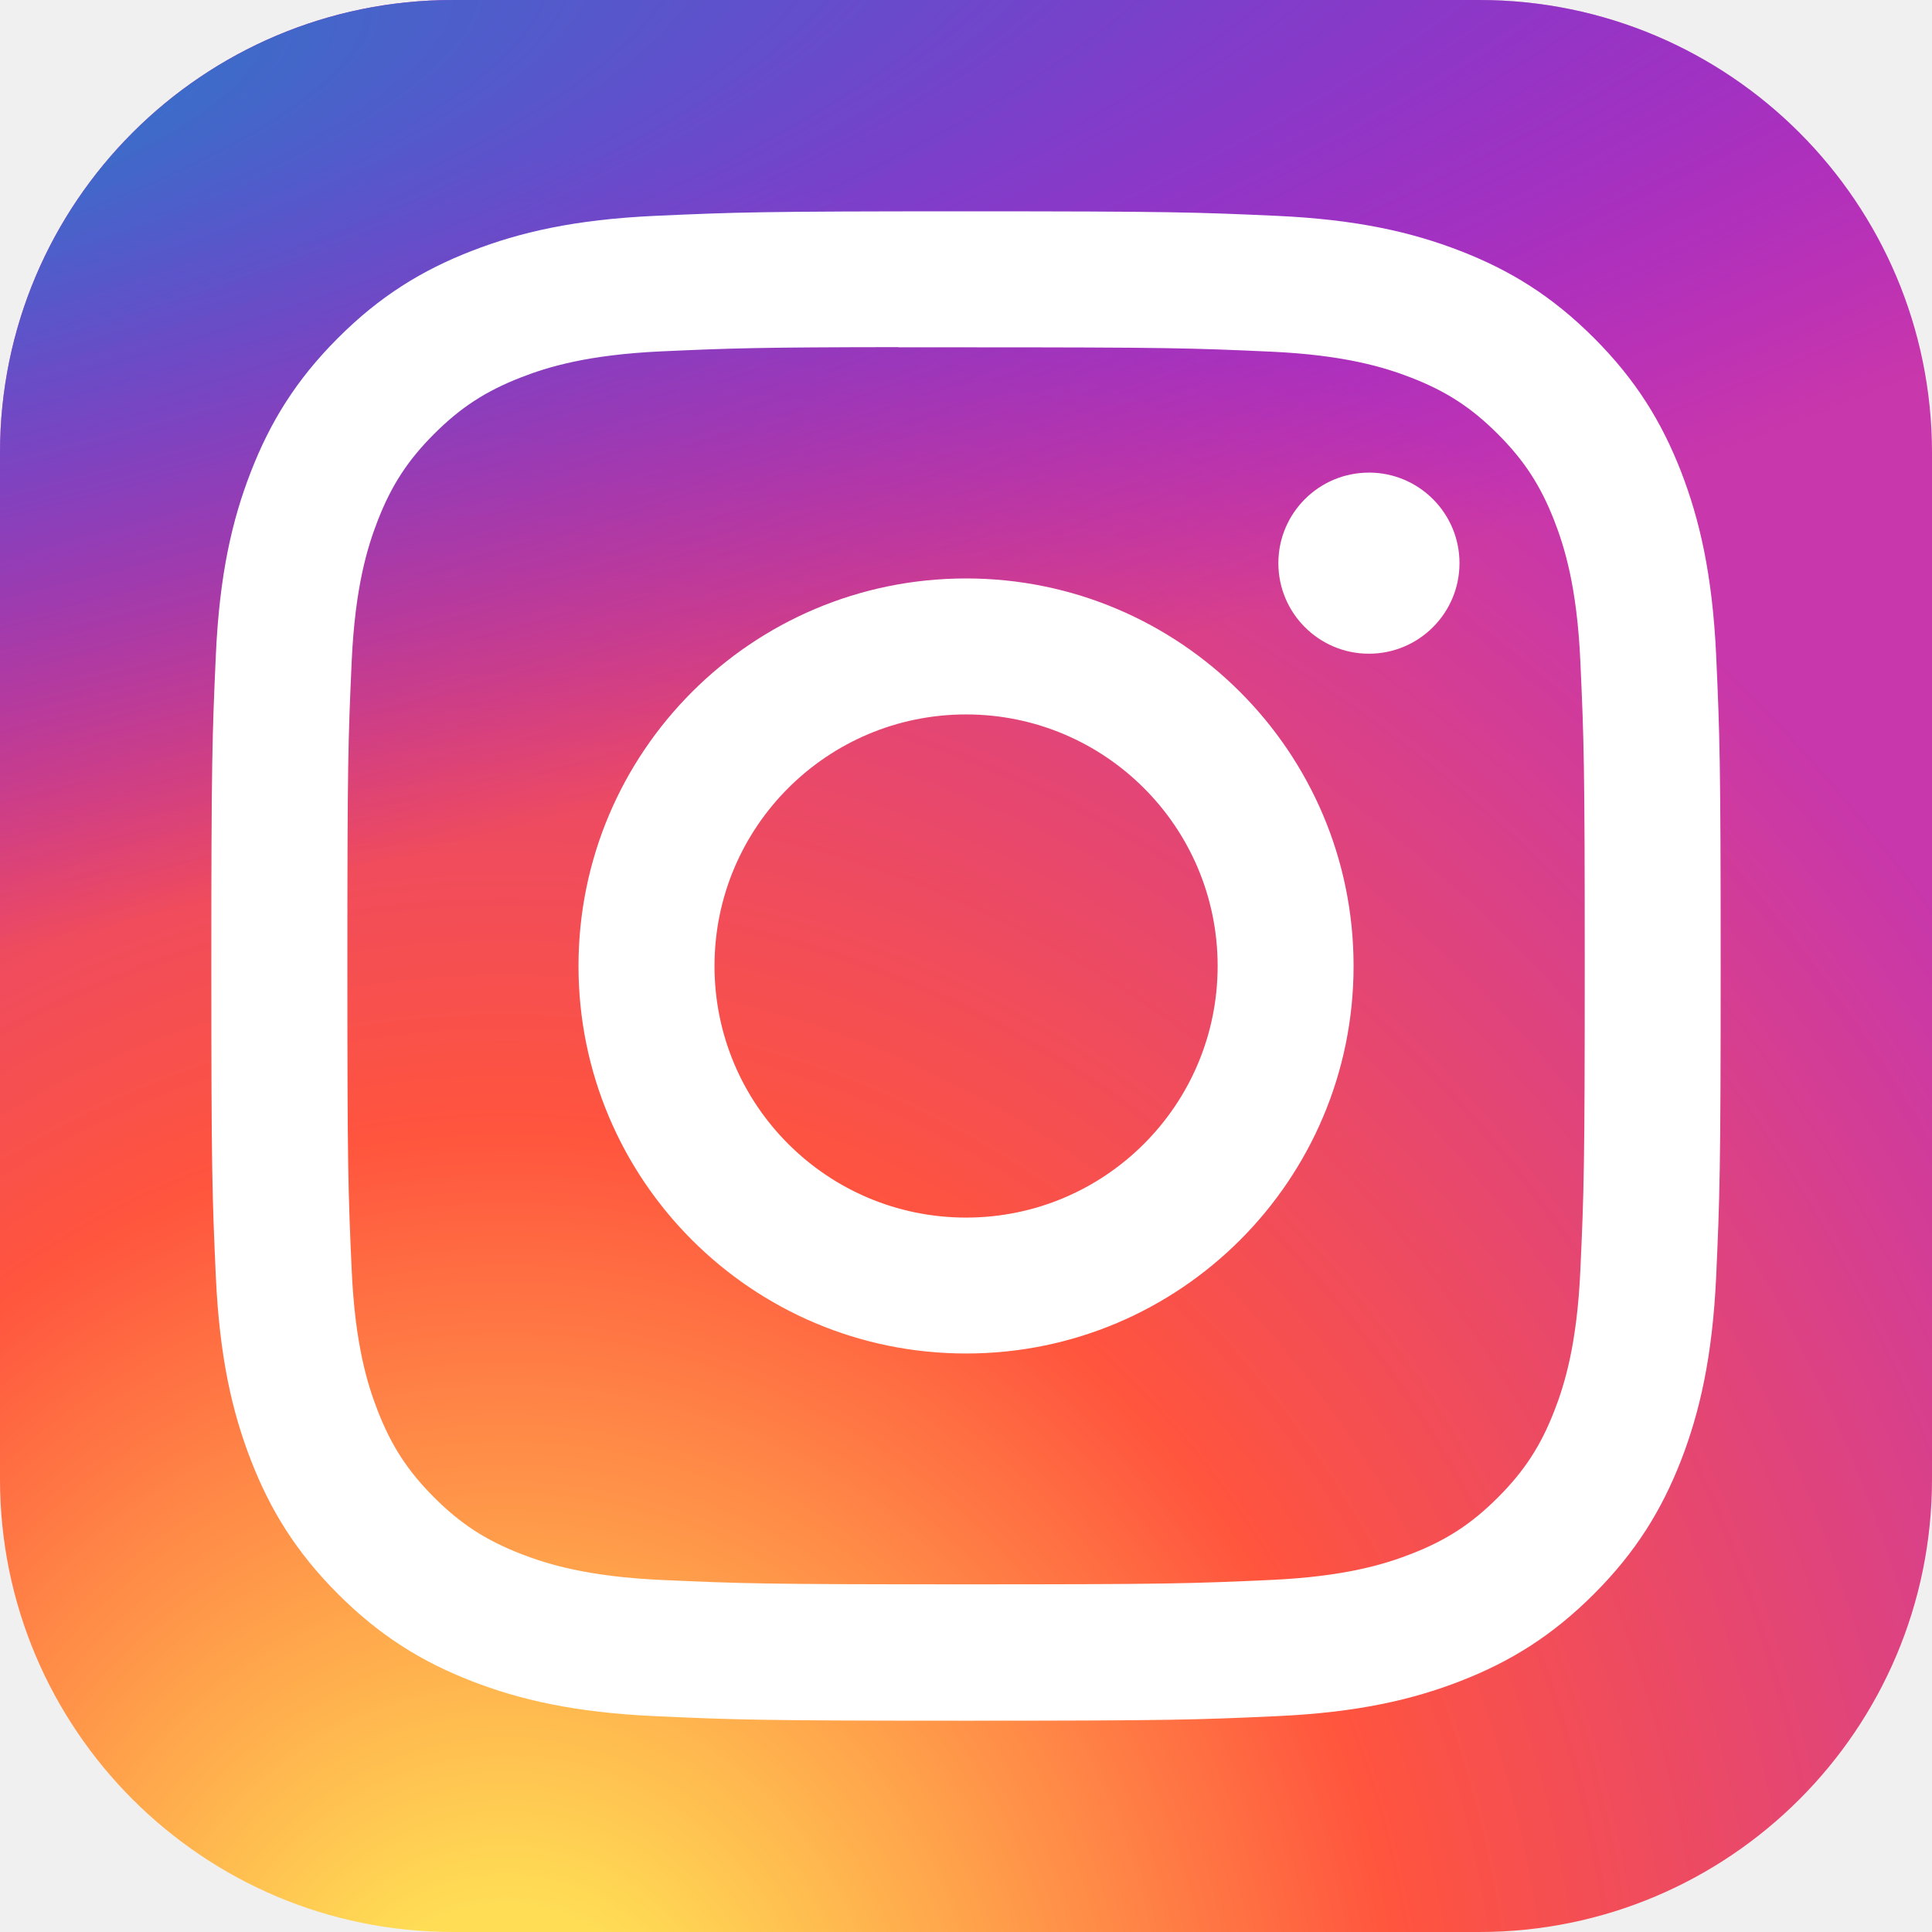
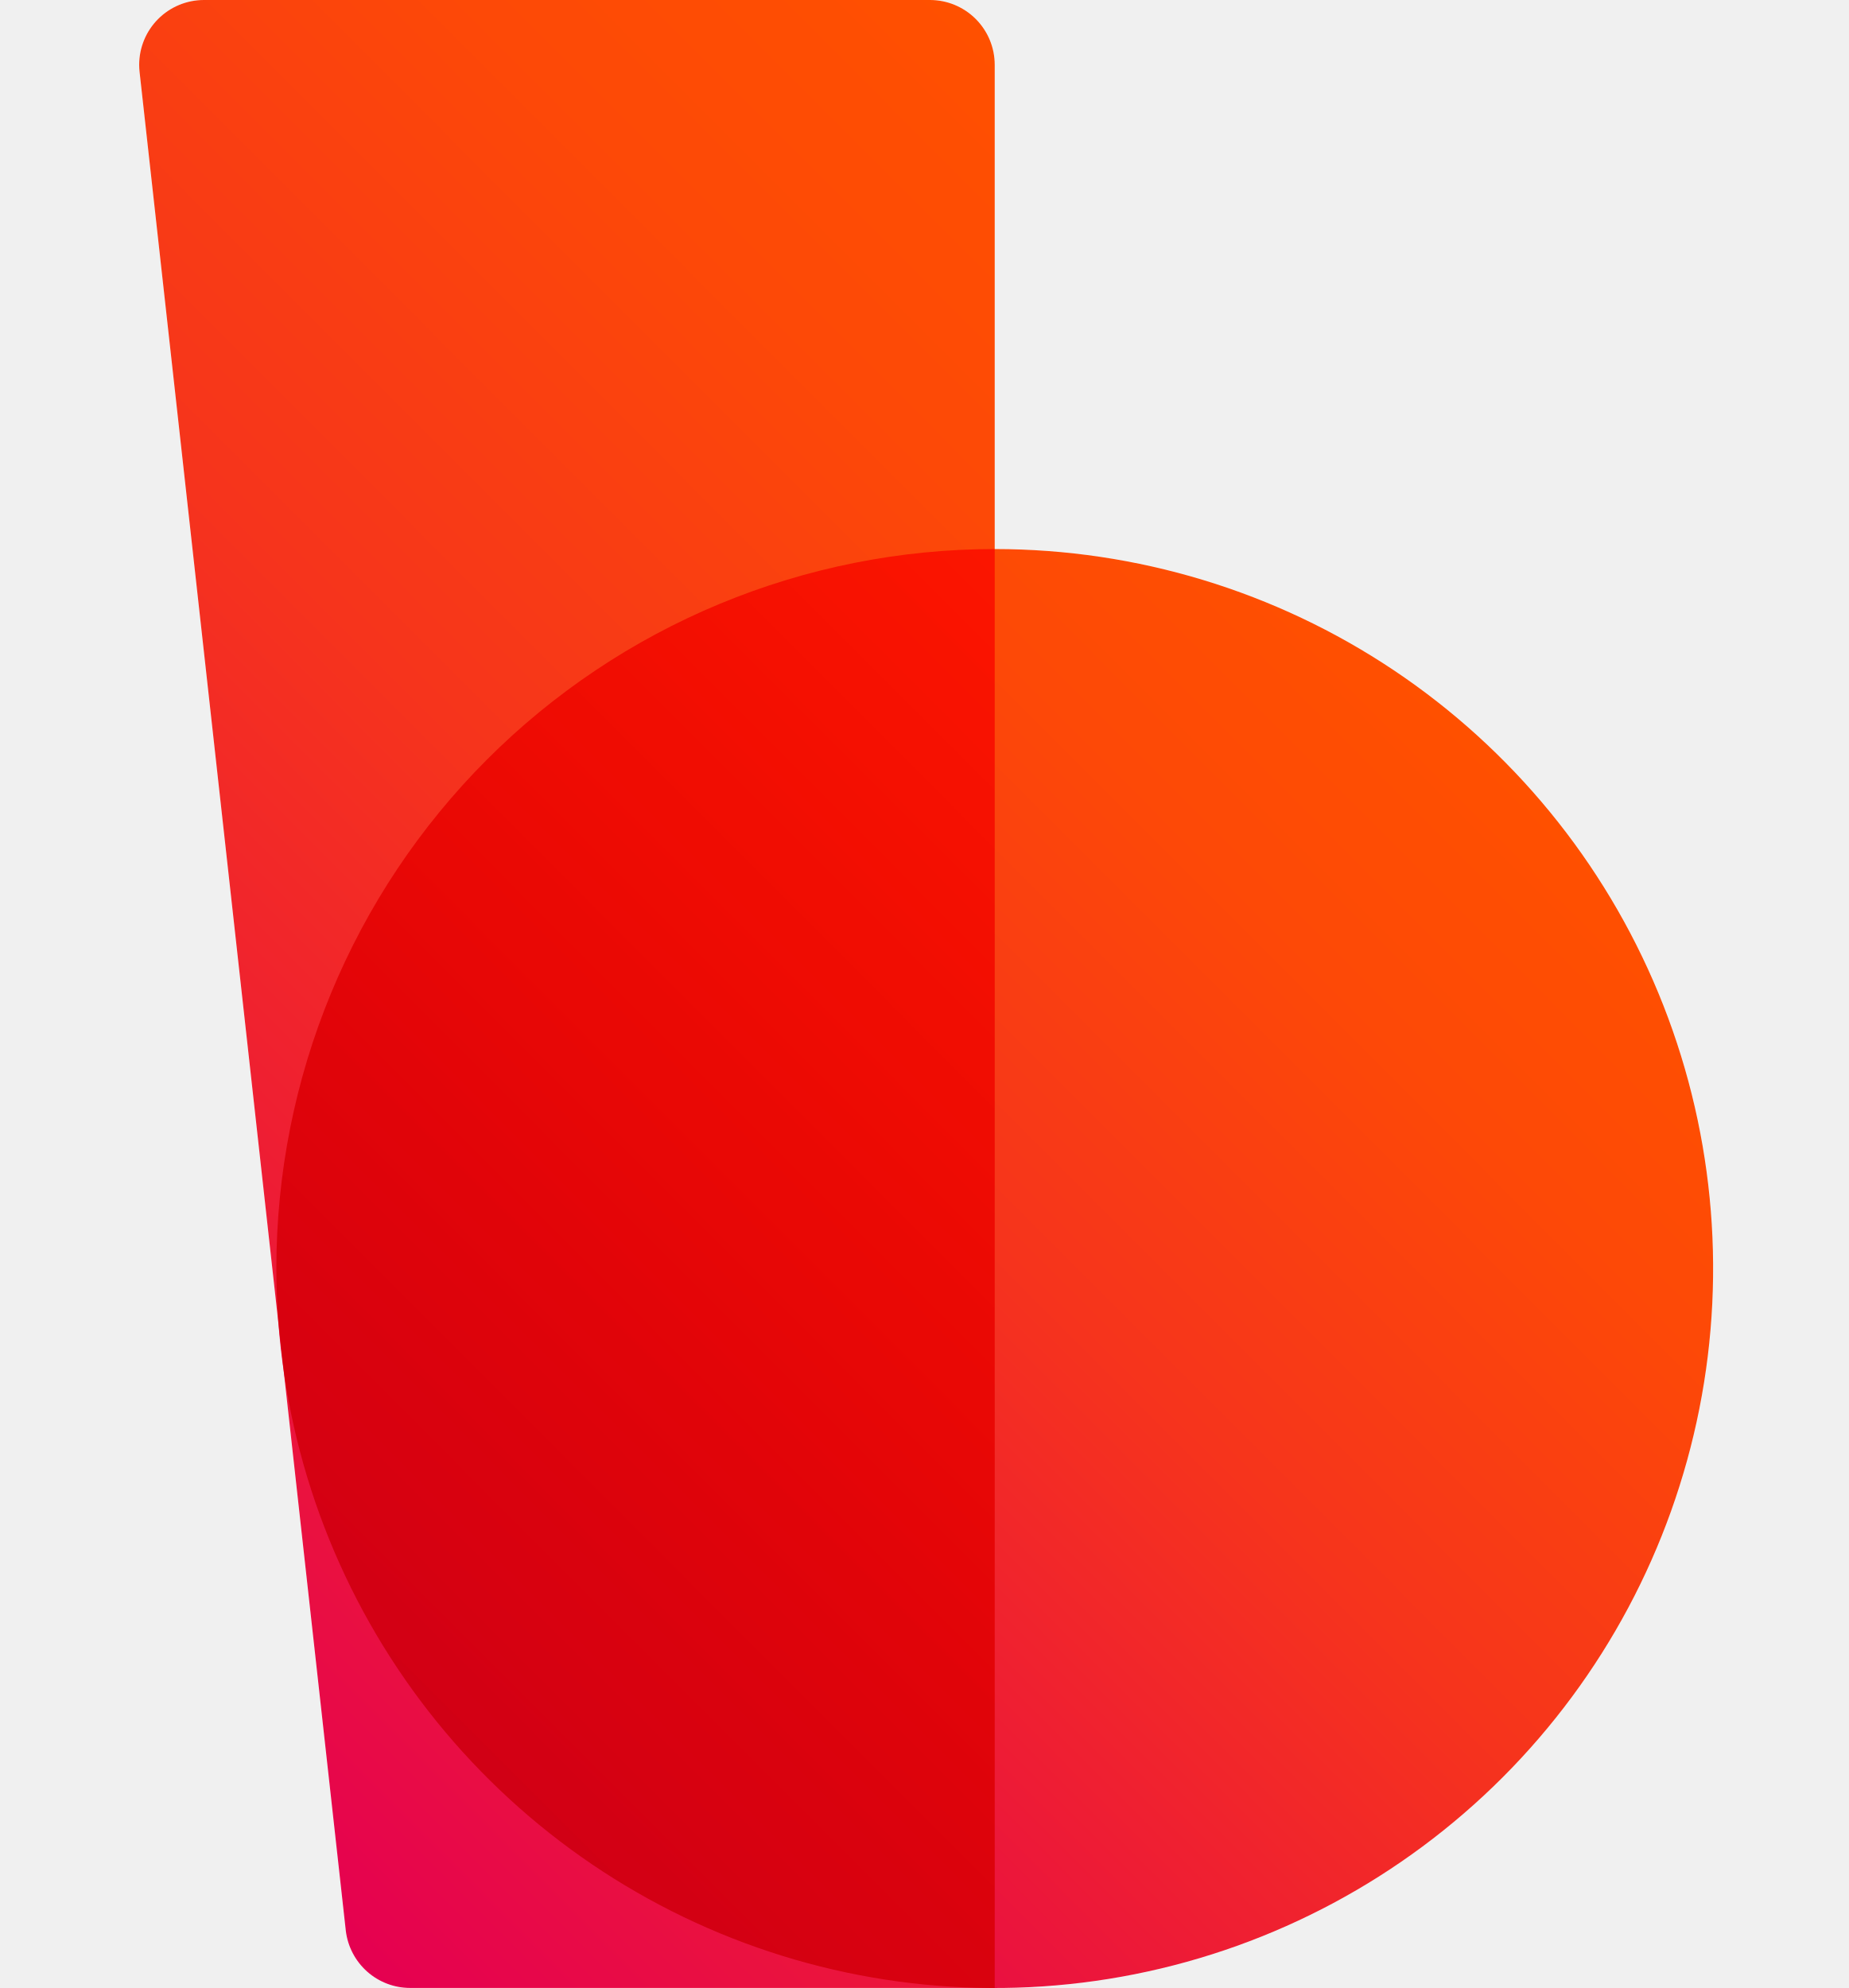
- <svg xmlns="http://www.w3.org/2000/svg" width="100" height="100" viewBox="0 0 100 100" fill="none">
-   <g clip-path="url(#clip0_540_276)">
-     <path d="M76.562 0H23.438C10.493 0 0 10.493 0 23.438V76.562C0 89.507 10.493 100 23.438 100H76.562C89.507 100 100 89.507 100 76.562V23.438C100 10.493 89.507 0 76.562 0Z" fill="url(#paint0_radial_540_276)" />
-     <path d="M76.562 0H23.438C10.493 0 0 10.493 0 23.438V76.562C0 89.507 10.493 100 23.438 100H76.562C89.507 100 100 89.507 100 76.562V23.438C100 10.493 89.507 0 76.562 0Z" fill="url(#paint1_radial_540_276)" />
-     <path d="M50.004 10.938C39.395 10.938 38.063 10.984 33.897 11.173C29.738 11.364 26.9 12.022 24.416 12.988C21.846 13.986 19.667 15.321 17.496 17.493C15.323 19.664 13.988 21.843 12.988 24.412C12.019 26.896 11.36 29.736 11.173 33.893C10.986 38.059 10.938 39.391 10.938 50C10.938 60.609 10.984 61.937 11.173 66.103C11.365 70.262 12.023 73.1 12.988 75.584C13.987 78.153 15.322 80.333 17.493 82.504C19.664 84.677 21.843 86.015 24.411 87.013C26.896 87.978 29.735 88.637 33.893 88.827C38.06 89.017 39.391 89.063 49.999 89.063C60.609 89.063 61.936 89.017 66.102 88.827C70.261 88.637 73.103 87.978 75.588 87.013C78.157 86.015 80.333 84.677 82.503 82.504C84.676 80.333 86.01 78.153 87.012 75.585C87.972 73.1 88.631 70.261 88.827 66.104C89.014 61.938 89.062 60.609 89.062 50C89.062 39.391 89.014 38.06 88.827 33.893C88.631 29.735 87.972 26.896 87.012 24.413C86.01 21.843 84.676 19.664 82.503 17.493C80.331 15.32 78.157 13.985 75.586 12.989C73.096 12.022 70.255 11.364 66.097 11.173C61.93 10.984 60.603 10.938 49.991 10.938H50.004ZM46.499 17.977C47.539 17.975 48.7 17.977 50.004 17.977C60.434 17.977 61.669 18.015 65.788 18.202C69.597 18.376 71.664 19.012 73.041 19.547C74.864 20.255 76.164 21.101 77.53 22.469C78.897 23.836 79.743 25.138 80.453 26.961C80.988 28.336 81.625 30.403 81.798 34.212C81.986 38.33 82.026 39.566 82.026 49.991C82.026 60.416 81.986 61.654 81.798 65.771C81.624 69.58 80.988 71.647 80.453 73.022C79.745 74.845 78.897 76.143 77.53 77.51C76.163 78.877 74.865 79.723 73.041 80.431C71.666 80.968 69.597 81.603 65.788 81.777C61.67 81.965 60.434 82.005 50.004 82.005C39.573 82.005 38.337 81.965 34.219 81.777C30.41 81.602 28.343 80.965 26.965 80.43C25.143 79.722 23.84 78.876 22.473 77.509C21.106 76.142 20.26 74.843 19.55 73.019C19.015 71.644 18.378 69.577 18.205 65.768C18.018 61.65 17.98 60.413 17.98 49.982C17.98 39.55 18.018 38.32 18.205 34.202C18.379 30.393 19.015 28.326 19.55 26.949C20.258 25.126 21.106 23.824 22.473 22.457C23.841 21.09 25.143 20.243 26.966 19.534C28.343 18.997 30.41 18.362 34.219 18.187C37.823 18.024 39.219 17.975 46.499 17.967V17.977ZM70.855 24.463C68.267 24.463 66.168 26.561 66.168 29.149C66.168 31.737 68.267 33.836 70.855 33.836C73.443 33.836 75.543 31.737 75.543 29.149C75.543 26.561 73.443 24.461 70.855 24.461V24.463ZM50.004 29.94C38.925 29.94 29.943 38.922 29.943 50C29.943 61.079 38.925 70.057 50.004 70.057C61.082 70.057 70.061 61.079 70.061 50C70.061 38.922 61.081 29.94 50.003 29.94H50.004ZM50.004 36.979C57.194 36.979 63.025 42.809 63.025 50C63.025 57.191 57.194 63.022 50.004 63.022C42.812 63.022 36.983 57.191 36.983 50C36.983 42.809 42.812 36.979 50.004 36.979Z" fill="white" />
+ <svg xmlns="http://www.w3.org/2000/svg" width="93" height="100" viewBox="0 0 93 100" fill="none">
+   <g clip-path="url(#clip0_581_200)">
+     <path d="M20.63 99.997C19.834 99.998 19.065 99.706 18.469 99.177C17.873 98.648 17.491 97.919 17.394 97.128L7.019 3.609C7.007 3.494 7 3.378 7 3.262C7 2.398 7.342 1.569 7.952 0.957C8.562 0.345 9.389 0.001 10.252 0H46.776C47.639 0 48.468 0.344 49.078 0.955C49.689 1.567 50.032 2.397 50.032 3.262V99.997H20.616" fill="white" />
+     <path d="M50.031 27.618C57.177 27.618 64.163 29.74 70.106 33.716C76.048 37.693 80.679 43.345 83.415 49.958C86.15 56.571 86.866 63.848 85.472 70.868C84.078 77.889 80.637 84.338 75.584 89.4C70.53 94.461 64.092 97.908 57.083 99.305C50.074 100.702 42.809 99.985 36.206 97.246C29.604 94.507 23.96 89.868 19.99 83.916C16.02 77.965 13.9 70.967 13.9 63.809C13.9 59.057 14.834 54.351 16.65 49.96C18.465 45.569 21.127 41.579 24.482 38.218C27.837 34.858 31.82 32.192 36.204 30.373C40.587 28.554 45.286 27.618 50.031 27.618Z" fill="white" />
+     <path d="M20.63 99.997C19.834 99.998 19.065 99.706 18.469 99.177C17.873 98.648 17.491 97.919 17.394 97.128L7.019 3.609C7.007 3.494 7 3.378 7 3.262C7 2.398 7.342 1.569 7.952 0.957C8.562 0.345 9.389 0.001 10.252 0H46.776C47.639 0 48.468 0.344 49.078 0.955C49.689 1.567 50.032 2.397 50.032 3.262V99.997H20.616" fill="url(#paint0_linear_581_200)" />
+     <path style="mix-blend-mode:multiply" d="M50.031 27.618C57.177 27.618 64.163 29.74 70.106 33.716C76.048 37.693 80.679 43.345 83.415 49.958C86.15 56.571 86.866 63.848 85.472 70.868C84.078 77.889 80.637 84.338 75.584 89.4C70.53 94.461 64.092 97.908 57.083 99.305C50.074 100.702 42.809 99.985 36.206 97.246C29.604 94.507 23.96 89.868 19.99 83.916C16.02 77.965 13.9 70.967 13.9 63.809C13.9 59.057 14.834 54.351 16.65 49.96C18.465 45.569 21.127 41.579 24.482 38.218C27.837 34.858 31.82 32.192 36.204 30.373C40.587 28.554 45.286 27.618 50.031 27.618Z" fill="url(#paint1_linear_581_200)" />
  </g>
  <defs>
-     <radialGradient id="paint0_radial_540_276" cx="0" cy="0" r="1" gradientUnits="userSpaceOnUse" gradientTransform="translate(26.5625 107.702) rotate(-90) scale(99.1074 92.1777)">
-       <stop stop-color="#FFDD55" />
-       <stop offset="0.1" stop-color="#FFDD55" />
-       <stop offset="0.5" stop-color="#FF543E" />
-       <stop offset="1" stop-color="#C837AB" />
-     </radialGradient>
-     <radialGradient id="paint1_radial_540_276" cx="0" cy="0" r="1" gradientUnits="userSpaceOnUse" gradientTransform="translate(-16.7504 7.20351) rotate(78.681) scale(44.3016 182.612)">
-       <stop stop-color="#3771C8" />
-       <stop offset="0.128" stop-color="#3771C8" />
-       <stop offset="1" stop-color="#6600FF" stop-opacity="0" />
-     </radialGradient>
-     <clipPath id="clip0_540_276">
-       <rect width="100" height="100" fill="white" />
+     <linearGradient id="paint0_linear_581_200" x1="-0.584" y1="80.101" x2="63.863" y2="15.759" gradientUnits="userSpaceOnUse">
+       <stop stop-color="#E50051" />
+       <stop offset="0.18" stop-color="#EB143D" />
+       <stop offset="0.52" stop-color="#F6341C" />
+       <stop offset="0.81" stop-color="#FD4907" />
+       <stop offset="1" stop-color="#FF5000" />
+     </linearGradient>
+     <linearGradient id="paint1_linear_581_200" x1="24.483" y1="89.398" x2="75.661" y2="38.301" gradientUnits="userSpaceOnUse">
+       <stop stop-color="#E50051" />
+       <stop offset="0.18" stop-color="#EB143D" />
+       <stop offset="0.52" stop-color="#F6341C" />
+       <stop offset="0.81" stop-color="#FD4907" />
+       <stop offset="1" stop-color="#FF5000" />
+     </linearGradient>
+     <clipPath id="clip0_581_200">
+       <rect width="92.82" height="100" fill="white" />
    </clipPath>
  </defs>
</svg>
